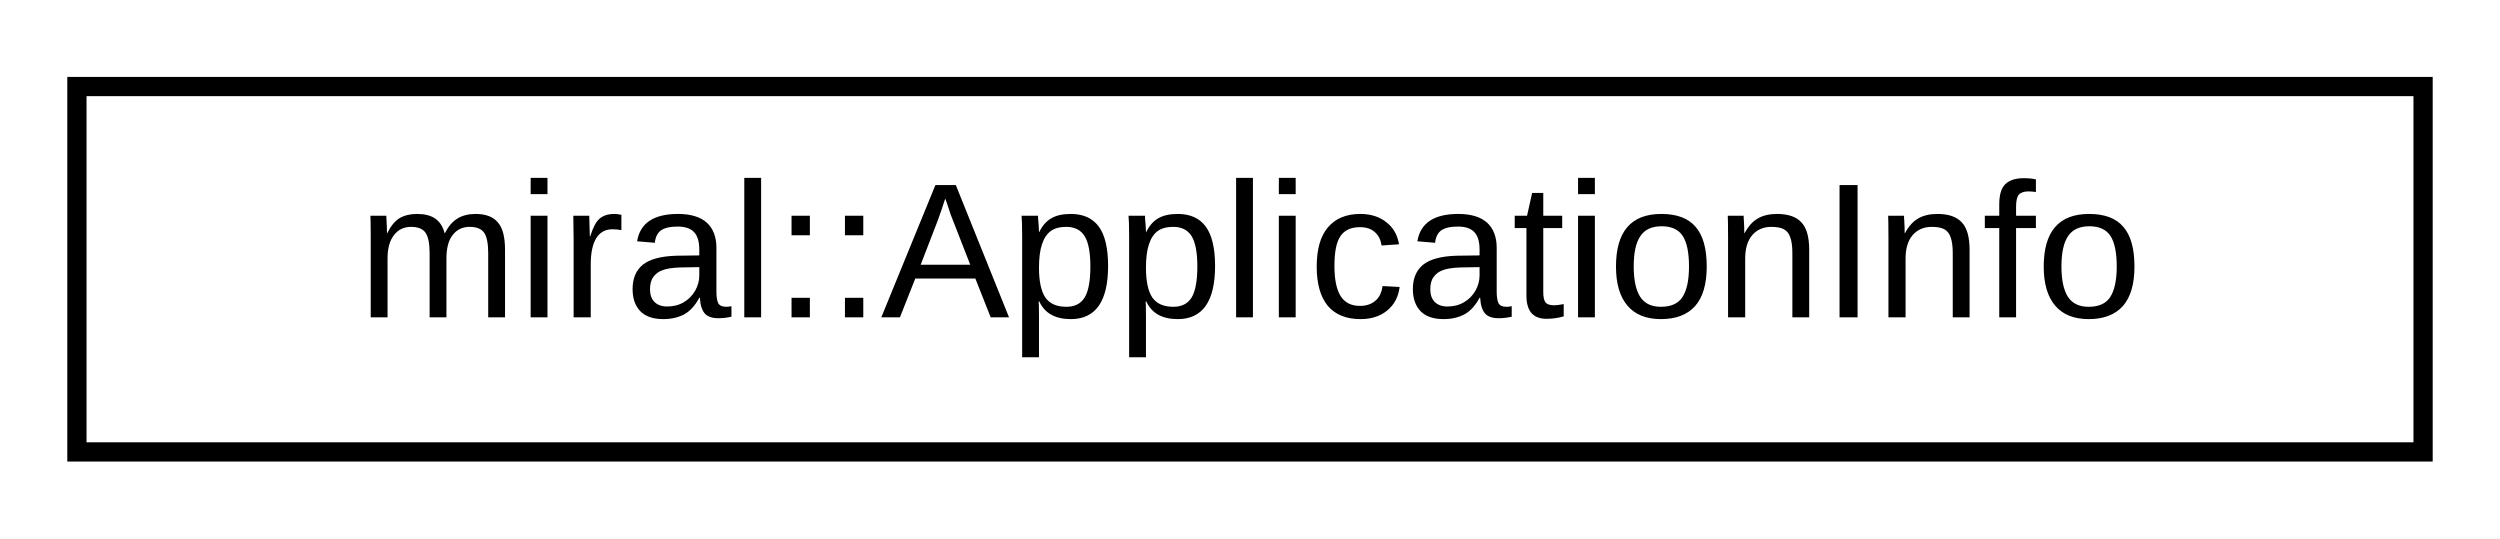
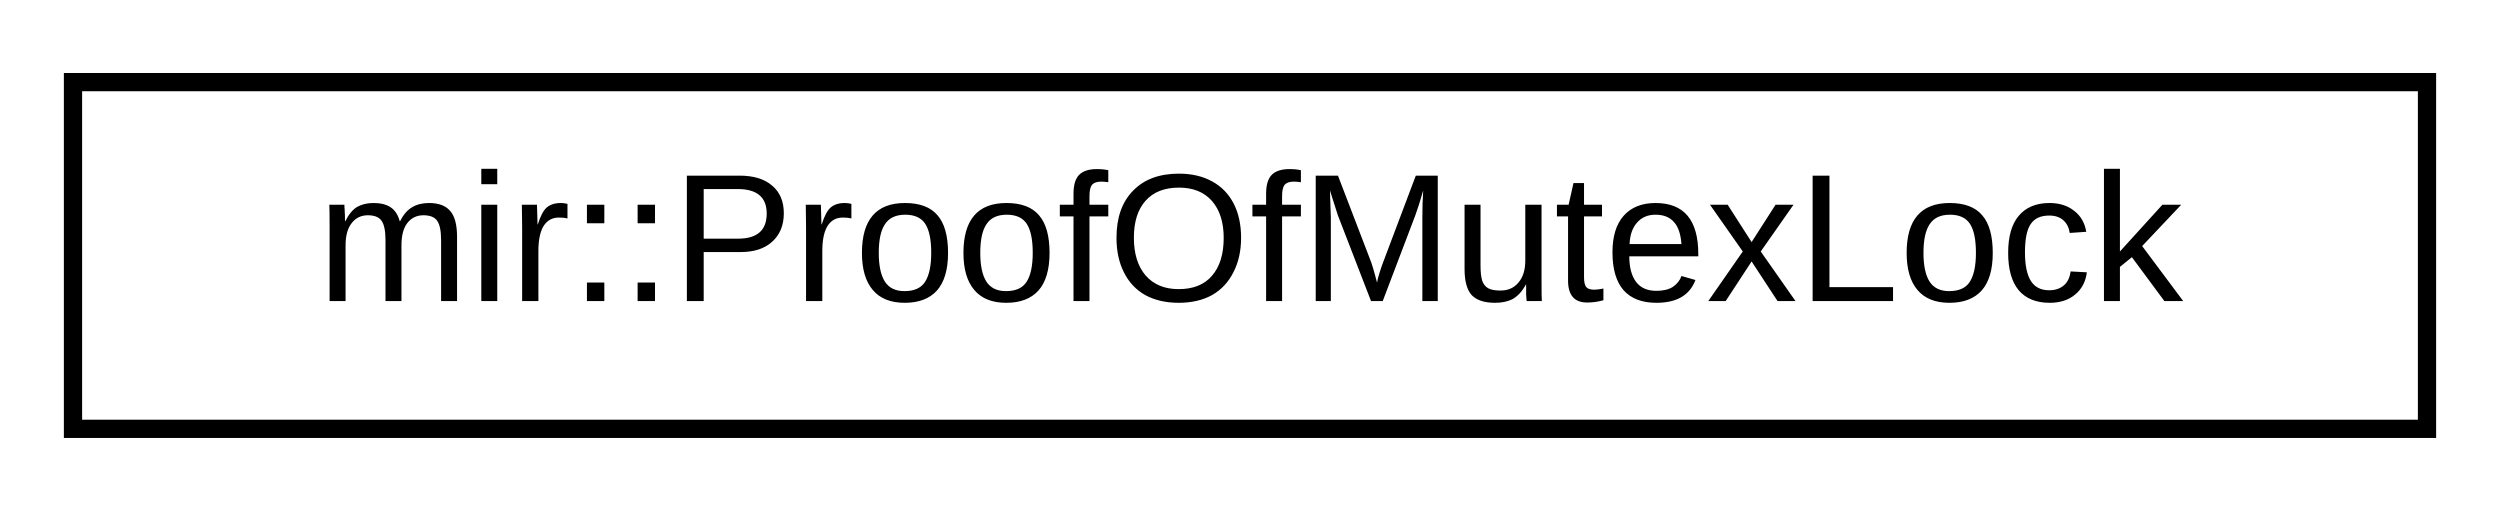
- <svg xmlns="http://www.w3.org/2000/svg" xmlns:xlink="http://www.w3.org/1999/xlink" width="130pt" height="28pt" viewBox="0.00 0.00 130.00 28.00">
+ <svg xmlns="http://www.w3.org/2000/svg" xmlns:xlink="http://www.w3.org/1999/xlink" width="137pt" height="28pt" viewBox="0.00 0.00 137.00 28.00">
  <g id="graph0" class="graph" transform="scale(1 1) rotate(0) translate(4 24)">
-     <polygon fill="white" stroke="transparent" points="-4,4 -4,-24 126,-24 126,4 -4,4" />
+     <polygon fill="white" stroke="transparent" points="-4,4 -4,-24 133,-24 133,4 -4,4" />
    <g id="node1" class="node">
      <g id="a_node1">
-         <a xlink:href="structmiral_1_1_application_info.html" target="_top" xlink:title=" ">
-           <polygon fill="white" stroke="black" points="0,-0.5 0,-19.5 122,-19.5 122,-0.5 0,-0.5" />
-           <text text-anchor="middle" x="61" y="-7.5" font-family="Arial" font-size="10.00">miral::ApplicationInfo</text>
+         <a xlink:href="classmir_1_1_proof_of_mutex_lock.html" target="_top" xlink:title="A method can take an instance of this class by reference to require callers to hold a mutex lock,...">
+           <polygon fill="white" stroke="black" points="0,-0.5 0,-19.5 129,-19.5 129,-0.5 0,-0.5" />
+           <text text-anchor="middle" x="64.5" y="-7.5" font-family="Arial" font-size="10.00">mir::ProofOfMutexLock</text>
        </a>
      </g>
    </g>
  </g>
</svg>
